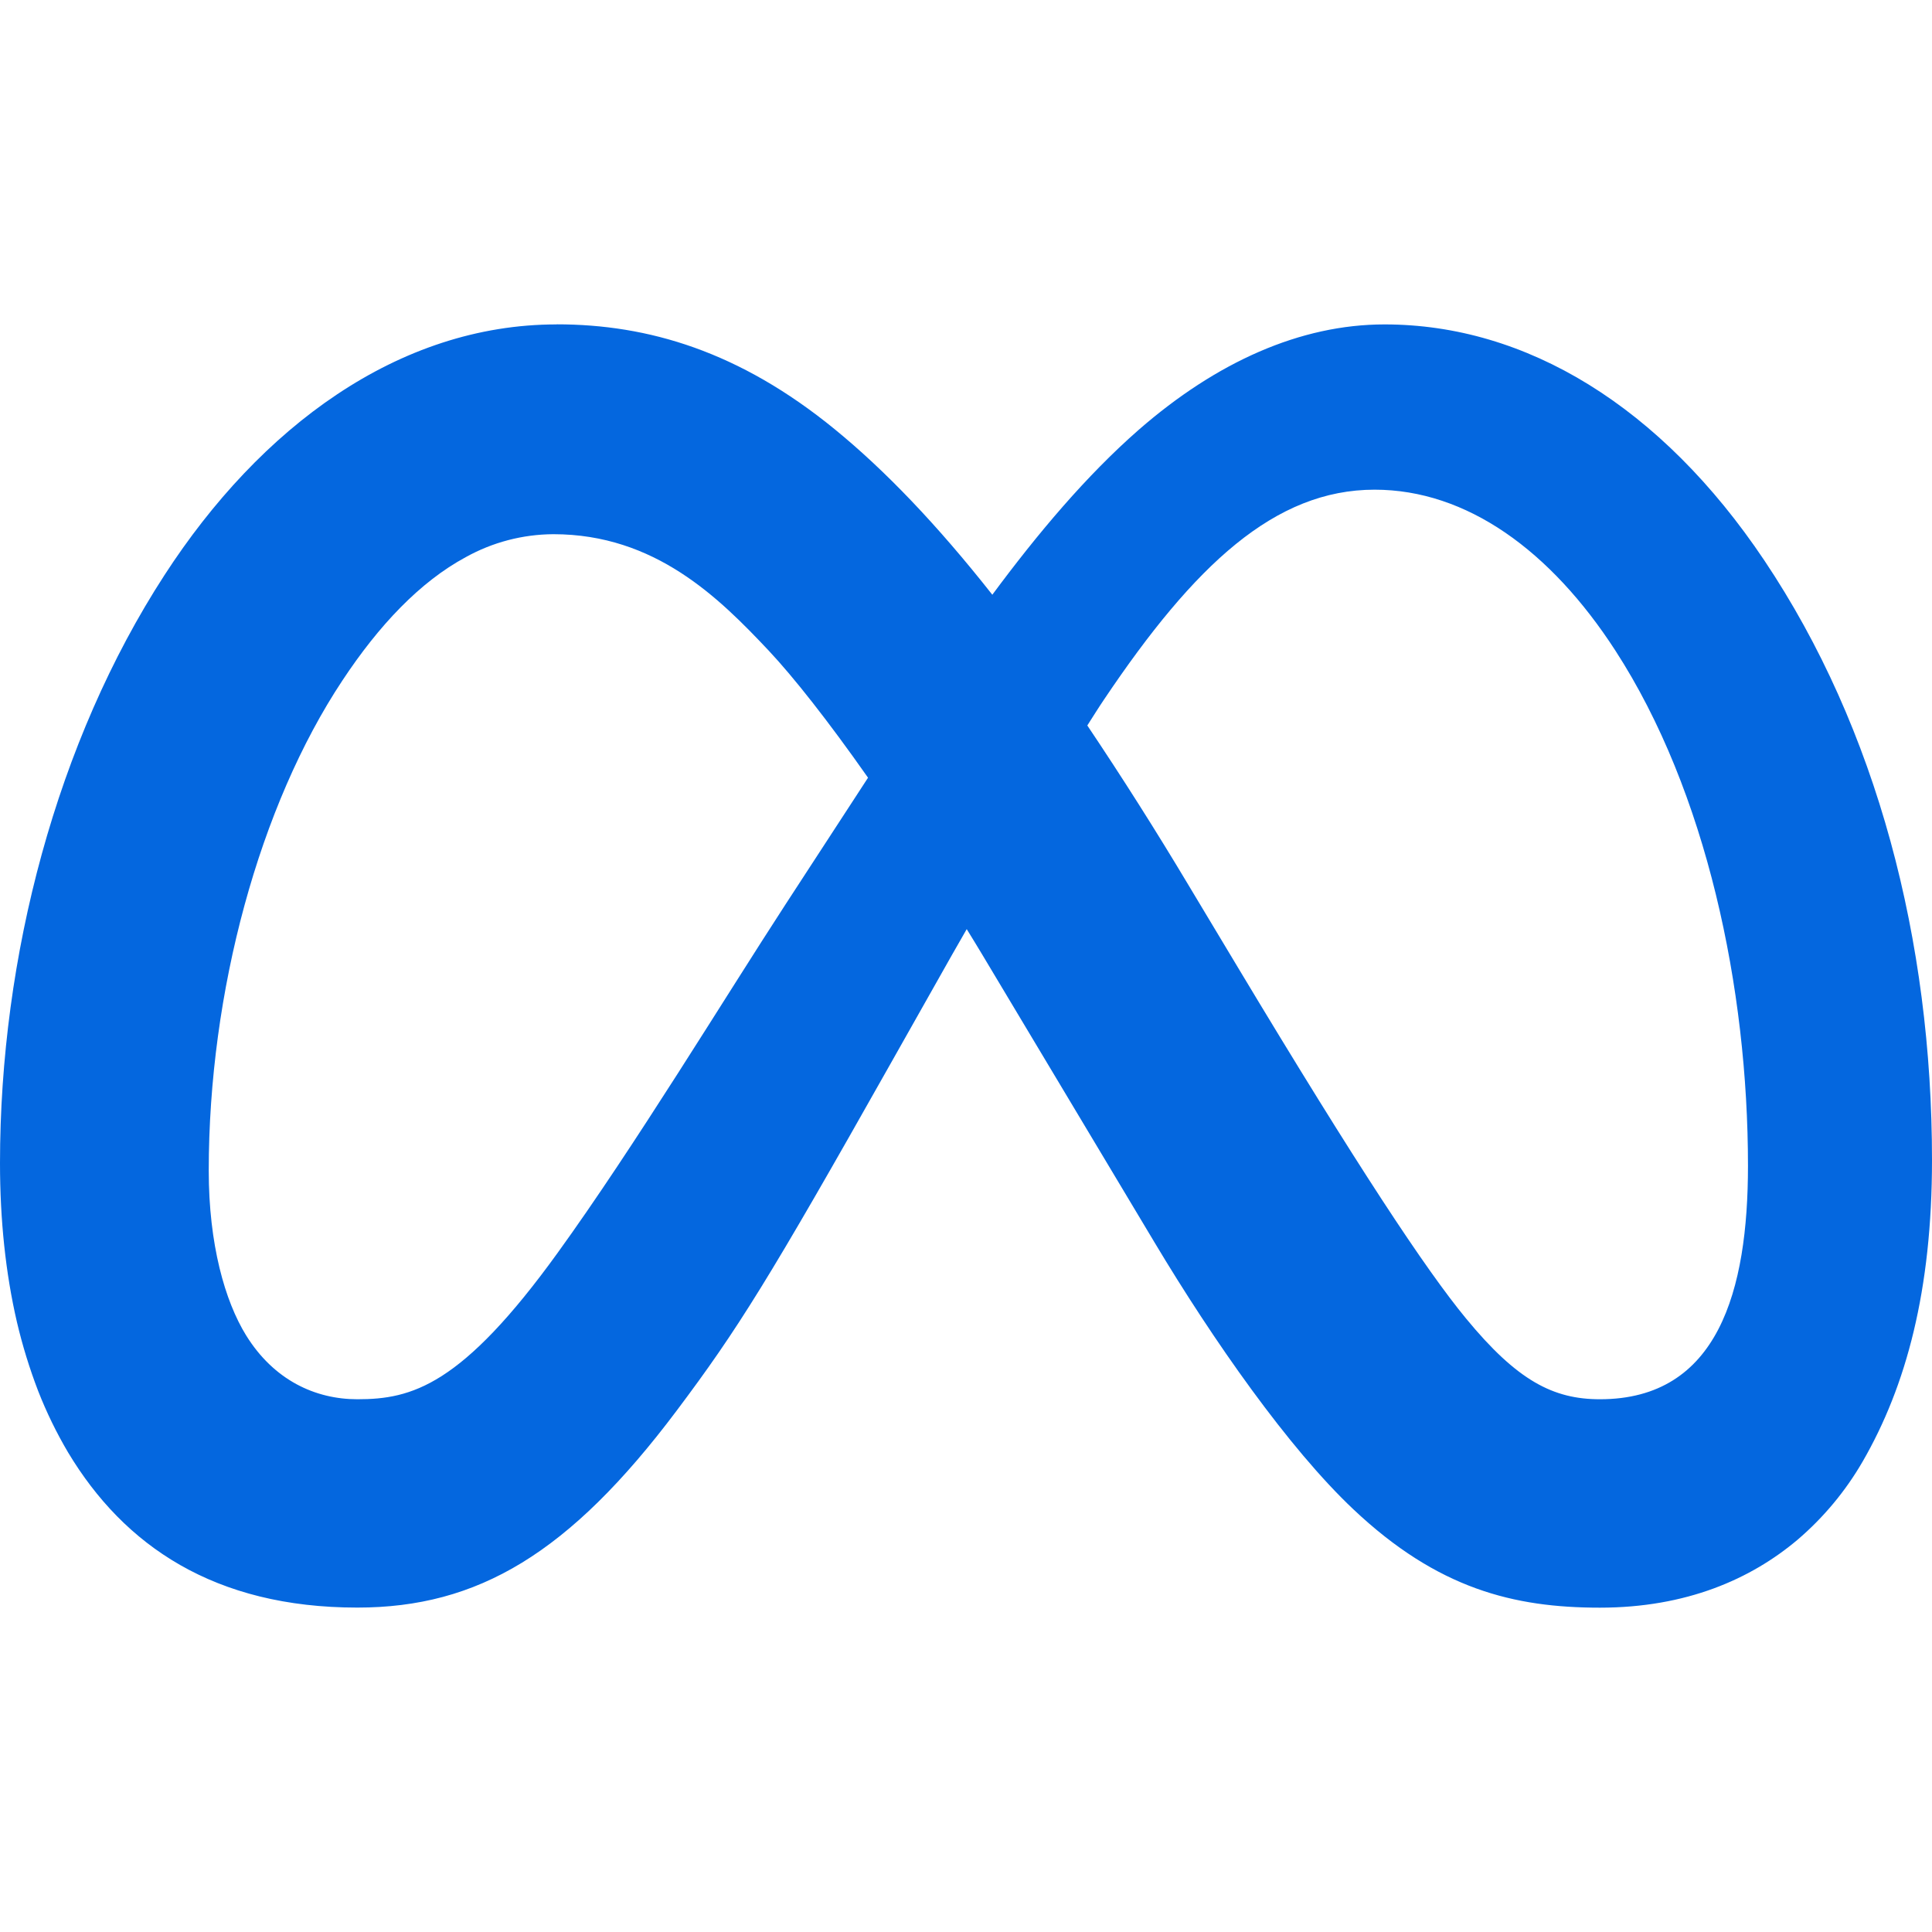
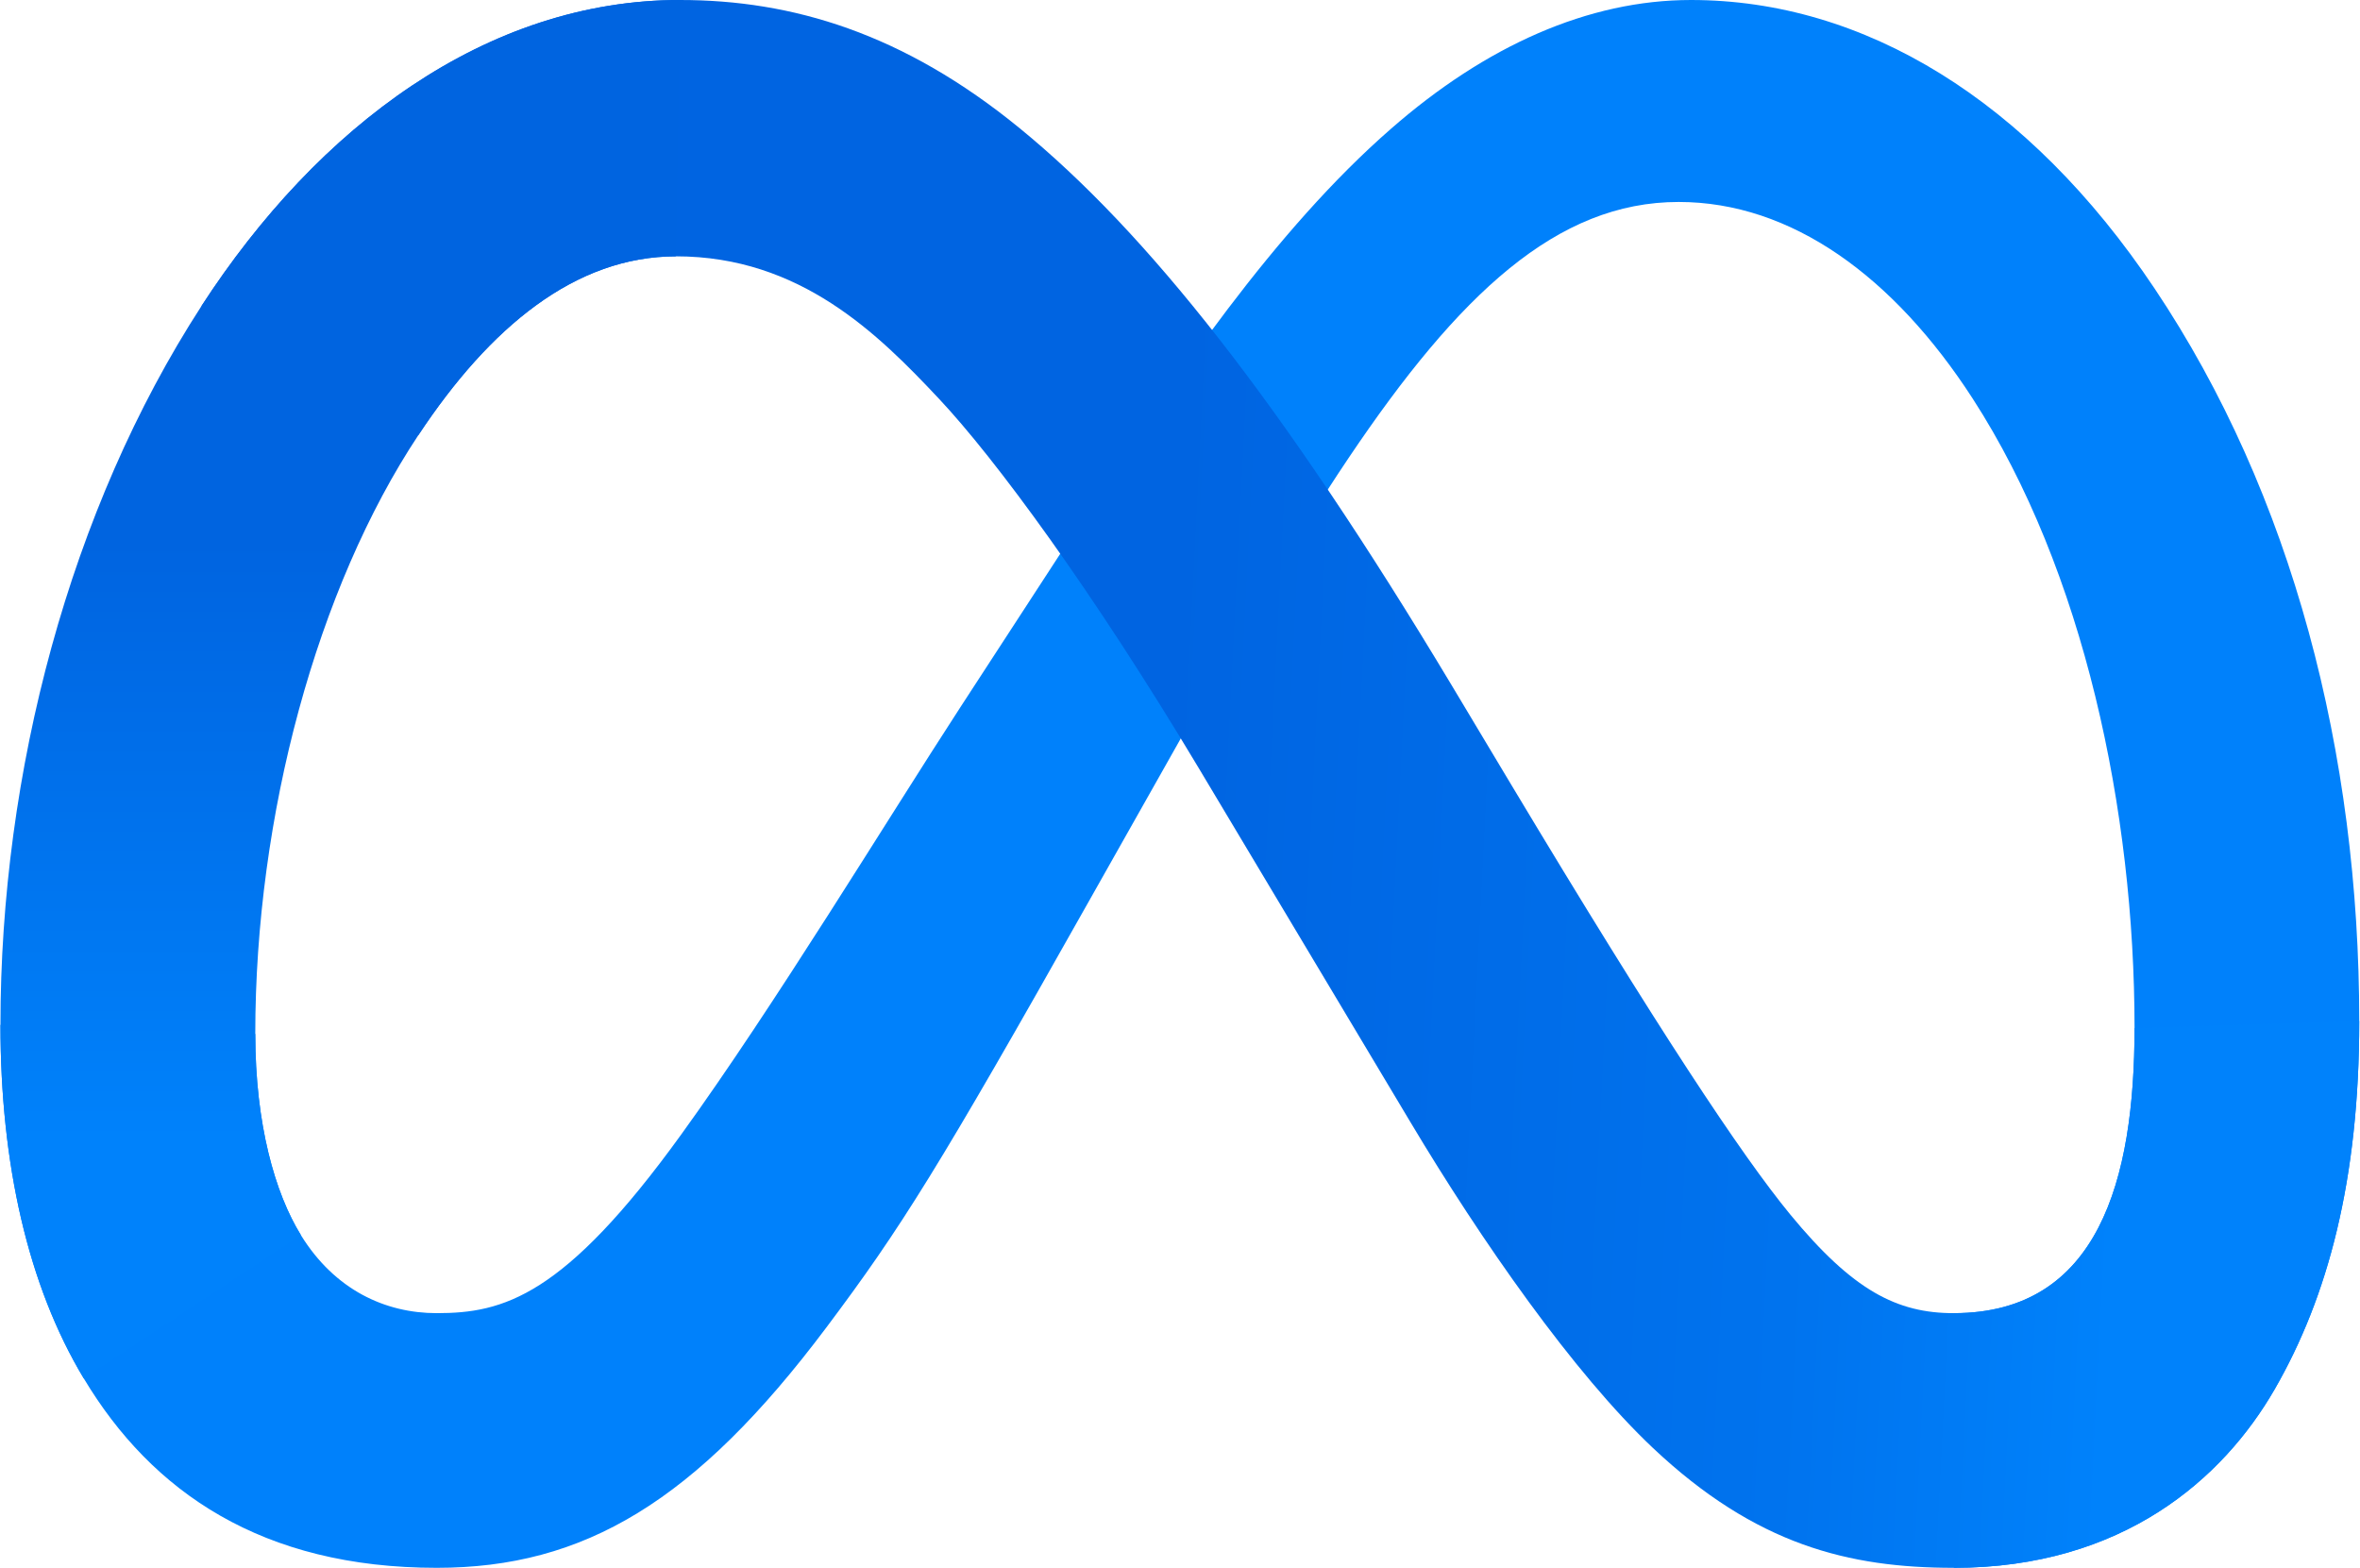
- <svg xmlns="http://www.w3.org/2000/svg" fill="#0467DF" role="img" viewBox="0 0 24 24">
-   <path d="M6.915 4.03c-1.968 0-3.683 1.28-4.871 3.113C.704 9.208 0 11.883 0 14.449c0 .706.07 1.369.21 1.973a6.624 6.624 0 0 0 .265.86 5.297 5.297 0 0 0 .371.761c.696 1.159 1.818 1.927 3.593 1.927 1.497 0 2.633-.671 3.965-2.444.76-1.012 1.144-1.626 2.663-4.32l.756-1.339.186-.325c.061.1.121.196.183.3l2.152 3.595c.724 1.21 1.665 2.556 2.47 3.314 1.046.987 1.992 1.22 3.06 1.22 1.075 0 1.876-.355 2.455-.843a3.743 3.743 0 0 0 .81-.973c.542-.939.861-2.127.861-3.745 0-2.72-.681-5.357-2.084-7.45-1.282-1.912-2.957-2.93-4.716-2.93-1.047 0-2.088.467-3.053 1.308-.652.57-1.257 1.29-1.82 2.05-.69-.875-1.335-1.547-1.958-2.056-1.182-.966-2.315-1.303-3.454-1.303zm10.16 2.053c1.147 0 2.188.758 2.992 1.999 1.132 1.748 1.647 4.195 1.647 6.4 0 1.548-.368 2.9-1.839 2.9-.58 0-1.027-.23-1.664-1.004-.496-.601-1.343-1.878-2.832-4.358l-.617-1.028a44.908 44.908 0 0 0-1.255-1.98c.07-.109.141-.224.211-.327 1.12-1.667 2.118-2.602 3.358-2.602zm-10.201.553c1.265 0 2.058.791 2.675 1.446.307.327.737.871 1.234 1.579l-1.02 1.566c-.757 1.163-1.882 3.017-2.837 4.338-1.191 1.649-1.81 1.817-2.486 1.817-.524 0-1.038-.237-1.383-.794-.263-.426-.464-1.13-.464-2.046 0-2.221.63-4.535 1.66-6.088.454-.687.964-1.226 1.533-1.533a2.264 2.264 0 0 1 1.088-.285z" />
+ <svg xmlns="http://www.w3.org/2000/svg" width="1567" height="1041" version="1.2">
+   <defs>
+     <linearGradient id="a" x1="332.6" x2="1411" y1="637.7" y2="692.2" gradientUnits="userSpaceOnUse">
+       <stop offset="0" stop-color="#0064e1" />
+       <stop offset=".4" stop-color="#0064e1" />
+       <stop offset=".8" stop-color="#0073ee" />
+       <stop offset="1" stop-color="#0082fb" />
+     </linearGradient>
+     <linearGradient id="b" x1="245.4" x2="245.4" y1="757.6" y2="359.7" gradientUnits="userSpaceOnUse">
+       <stop offset="0" stop-color="#0082fb" />
+       <stop offset="1" stop-color="#0064e0" />
+     </linearGradient>
+   </defs>
+   <path d="M169.5 686.5c0 59.9 13.1 105.8 30.3 133.6 22.5 36.4 56 51.8 90.2 51.8 44.2 0 84.5-10.9 162.3-118.6C514.6 667.1 588 546 637.4 470l83.7-128.6c58.1-89.3 125.3-188.6 202.5-255.9C986.5 30.5 1054.5 0 1122.8 0c114.8 0 224.1 66.5 307.7 191.4 91.6 136.7 136 308.8 136 486.5 0 105.6-20.8 183.2-56.2 244.6-34.2 59.3-100.8 118.5-213 118.5V871.9c96 0 120-88.3 120-189.3 0-144-33.6-303.8-107.5-418-52.4-81-120.4-130.5-195.2-130.5-80.8 0-145.9 61.1-219.1 169.9-38.9 57.8-78.8 128.3-123.6 207.8l-49.4 87.5c-99.1 175.9-124.2 216-173.8 282.1C461.9 997.1 387.7 1041 290 1041c-115.8 0-189.1-50.2-234.4-125.8C18.5 853.5.3 772.6.3 680.5z" style="fill:#0081fb" />
+   <path d="M133.7 203.3C211.3 83.7 323.2 0 451.6 0 525.9 0 599.8 22 677 85.1c84.4 68.9 174.4 182.5 286.7 369.6l40.2 67.1c97.2 162 152.5 245.3 184.8 284.6 41.6 50.5 70.8 65.5 108.6 65.5 96 0 120-88.3 120-189.3l149.2-4.7c0 105.6-20.8 183.2-56.2 244.6-34.2 59.3-100.8 118.5-213 118.5-69.7 0-131.5-15.2-199.8-79.6C1045 911.9 983.6 824 936.4 744.9L796 510.1c-70.5-117.8-135.2-205.6-172.6-245.4-40.2-42.8-92-94.5-174.5-94.5-66.9 0-123.6 46.9-171.1 118.7z" style="fill:url(#a)" />
+   <path d="M448.9 170.2c-66.9 0-123.6 46.9-171.1 118.7-67.2 101.4-108.3 252.5-108.3 397.6 0 59.9 13.1 105.8 30.3 133.6L55.6 915.2C18.5 853.5.3 772.6.3 680.5c0-167.6 46-342.3 133.4-477.2C211.3 83.7 323.2 0 451.6 0z" style="fill:url(#b)" />
</svg>
